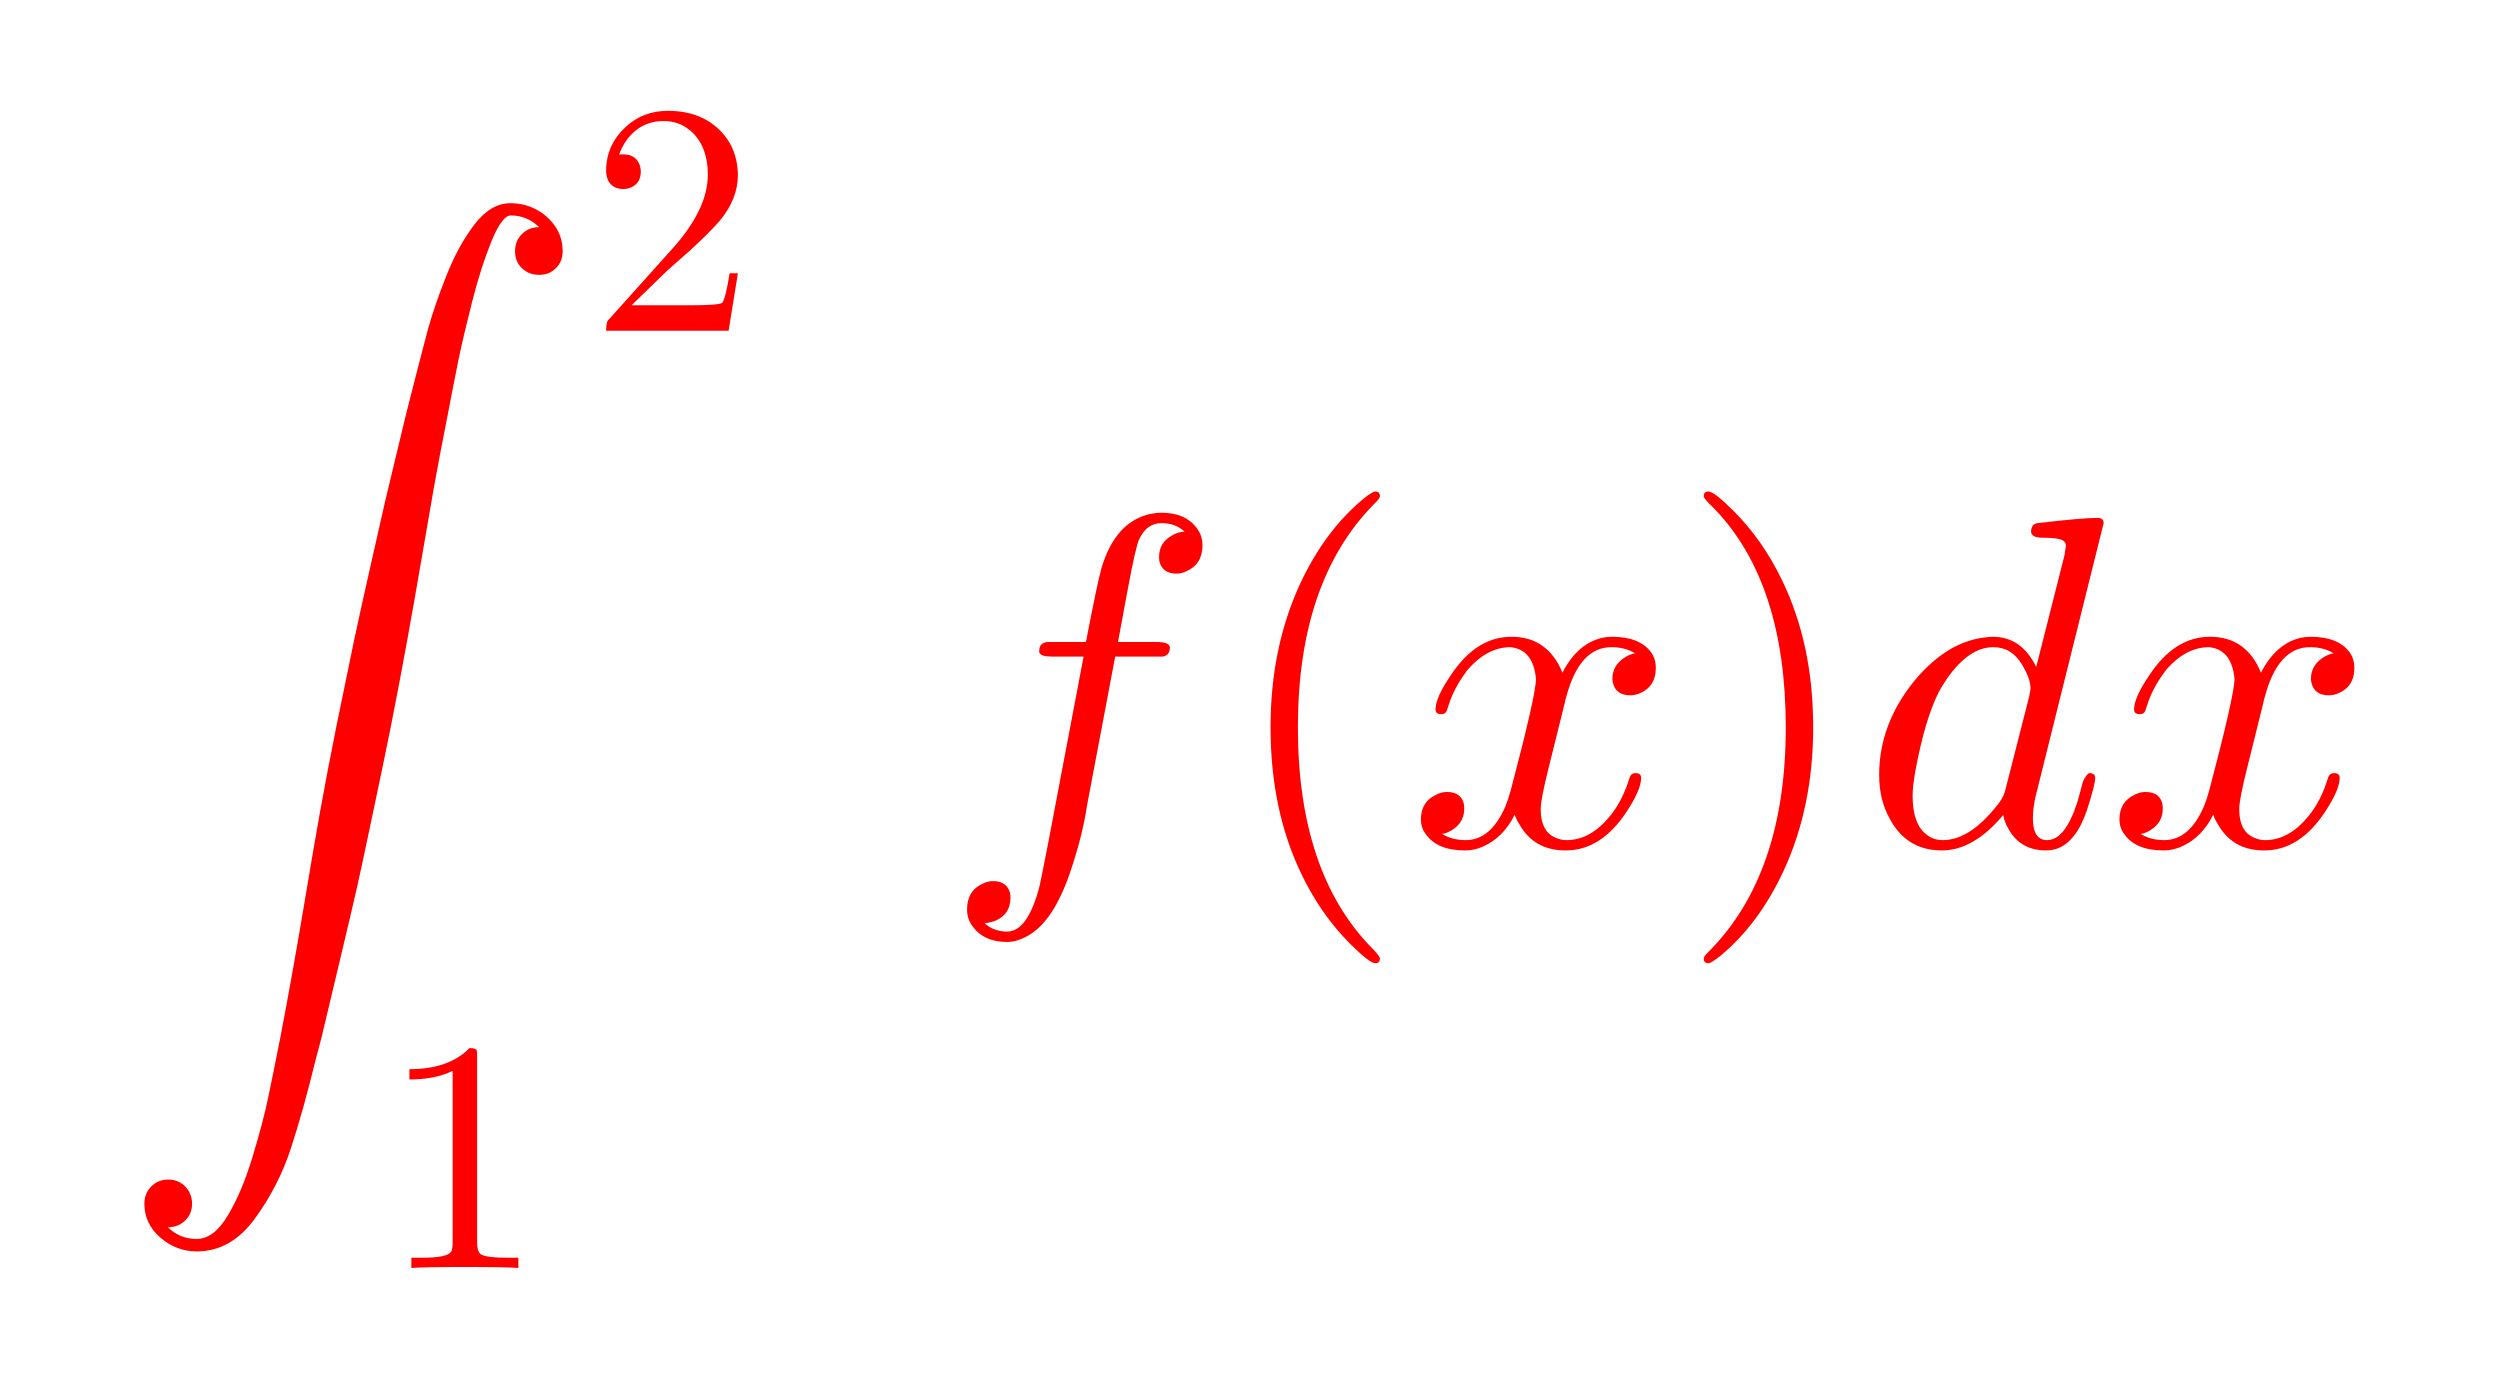
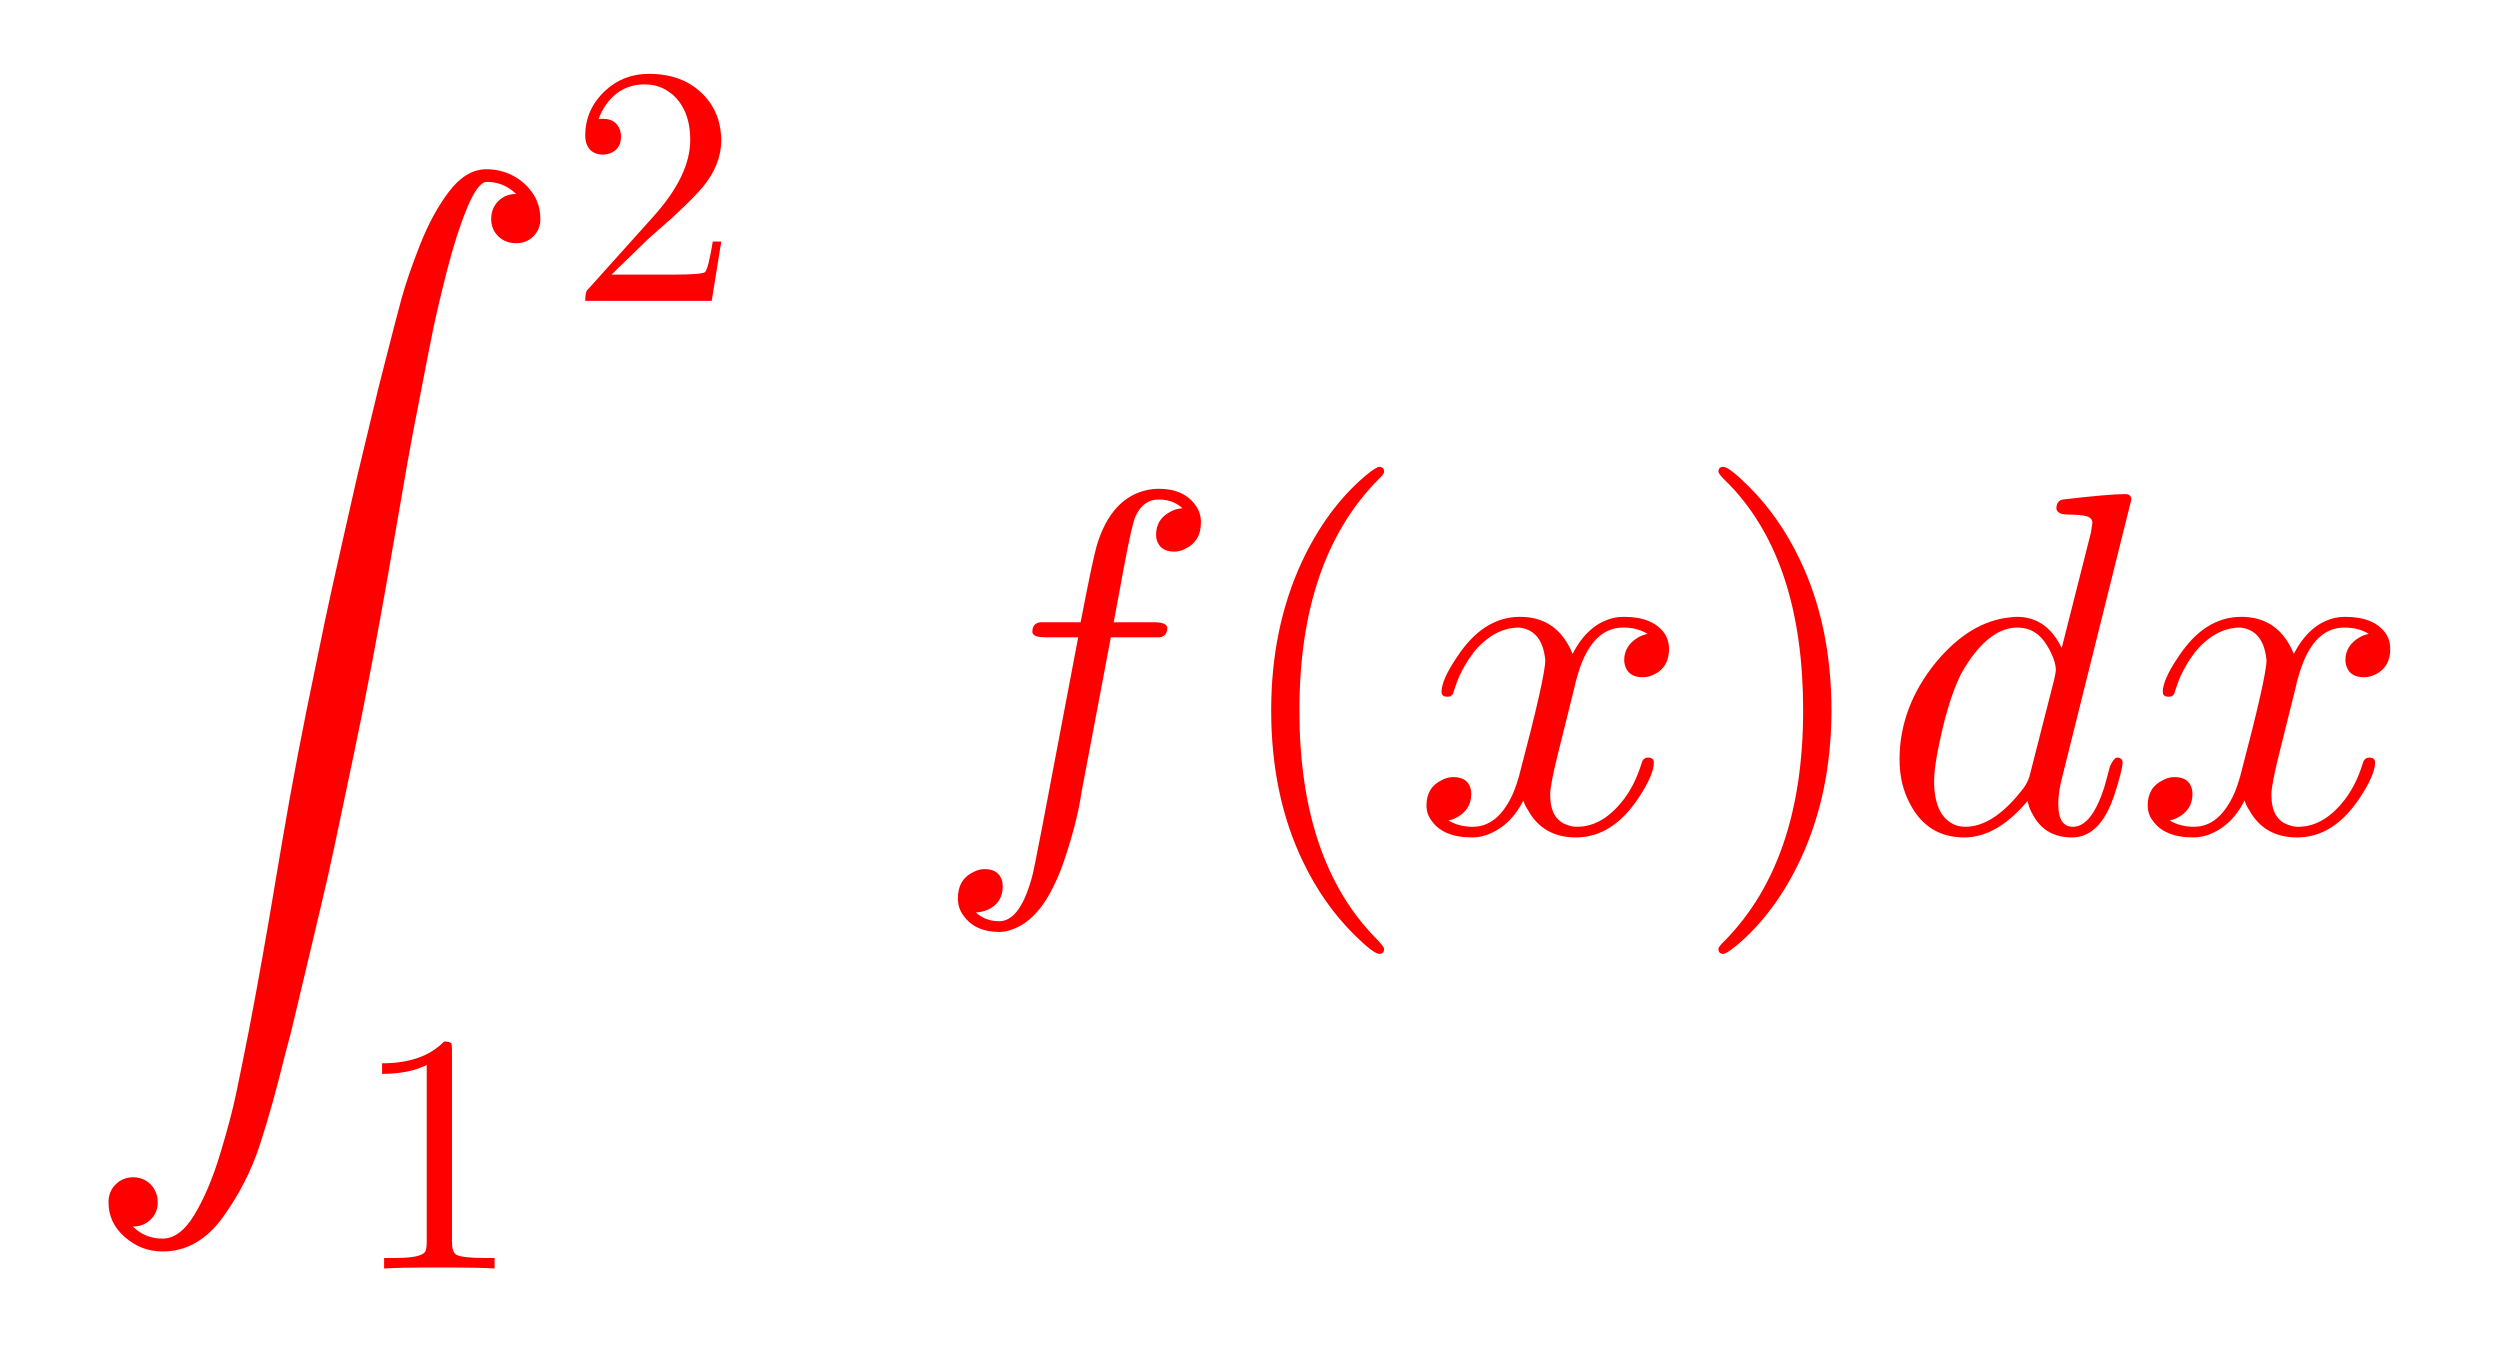
- <svg xmlns="http://www.w3.org/2000/svg" style="fill-opacity:1; color-rendering:auto; color-interpolation:auto; text-rendering:auto; stroke:black; stroke-linecap:square; stroke-miterlimit:10; shape-rendering:auto; stroke-opacity:1; fill:black; stroke-dasharray:none; font-weight:normal; stroke-width:1; font-family:'Dialog'; font-style:normal; stroke-linejoin:miter; font-size:12px; stroke-dashoffset:0; image-rendering:auto;" width="318" height="177">
+ <svg xmlns="http://www.w3.org/2000/svg" style="fill-opacity:1; color-rendering:auto; color-interpolation:auto; text-rendering:auto; stroke:black; stroke-linecap:square; stroke-miterlimit:10; shape-rendering:auto; stroke-opacity:1; fill:black; stroke-dasharray:none; font-weight:normal; stroke-width:1; font-family:'Dialog'; font-style:normal; stroke-linejoin:miter; font-size:12px; stroke-dashoffset:0; image-rendering:auto;" width="308" height="167">
  <defs id="genericDefs" />
  <g id="eq">
-     <g transform="scale(60,60) translate(0.25,0.4308) scale(0.01,0.01)" style="font-size:100px; fill:red; text-rendering:geometricPrecision; image-rendering:optimizeQuality; color-rendering:optimizeQuality; font-family:'jlm_cmex10'; stroke:red; color-interpolation:linearRGB;">
+     <g transform="scale(60,60) translate(0.1667,0.3475) scale(0.01,0.01)" style="font-size:100px; fill:red; text-rendering:geometricPrecision; image-rendering:optimizeQuality; color-rendering:optimizeQuality; font-family:'jlm_cmex10'; stroke:red; color-interpolation:linearRGB;">
      <path style="stroke:none;" d="M10.594 217.094 Q13.094 219.578 16.703 219.578 Q20.312 219.578 23.281 214.625 Q26.266 209.672 28.516 202.25 Q30.766 194.828 31.812 189.812 Q32.859 184.812 34.422 176.906 Q35.844 169.531 37.156 162.109 Q38.484 154.688 39.875 146.312 Q41.266 137.938 42.797 129.312 Q44.344 120.703 46.297 110.984 Q48.922 98.188 50.062 92.688 Q51.219 87.203 53.562 76.828 Q55.906 66.453 56.656 63.156 Q57.422 59.859 60.984 45.125 L62.312 39.891 Q64.547 31.109 65.766 26.594 Q67 22.078 69.562 15.547 Q72.125 9.031 75.578 4.516 Q79.047 0 83.203 0 Q86.141 0 88.641 1.312 Q91.156 2.641 92.719 4.938 Q94.281 7.234 94.281 10.203 Q94.281 12.359 92.859 13.766 Q91.453 15.188 89.312 15.188 Q87.109 15.188 85.641 13.766 Q84.188 12.359 84.188 10.203 Q84.188 8.016 85.641 6.547 Q87.109 5.078 89.312 5.078 Q86.719 2.594 83.297 2.594 Q81.453 2.594 79.219 8 Q77 13.422 75.125 20.766 Q73.25 28.125 72.234 33.031 Q71.234 37.938 69.828 45.312 Q68.172 53.656 67.062 59.859 Q65.969 66.062 64.406 75.188 Q62.844 84.328 61.344 92.578 Q59.859 100.828 57.812 111.188 Q56.5 117.719 54 129.562 Q51.516 141.406 50.703 144.969 Q49.906 148.531 46.609 162.391 Q43.312 176.266 43.109 177.094 L41.891 181.688 Q39.312 192.281 36.688 200.312 Q34.078 208.344 29.016 215.281 Q23.969 222.219 16.703 222.219 Q12.359 222.219 8.984 219.281 Q5.609 216.359 5.609 212.109 Q5.609 209.906 7.078 208.438 Q8.547 206.984 10.688 206.984 Q12.109 206.984 13.25 207.656 Q14.406 208.344 15.062 209.516 Q15.719 210.688 15.719 212.109 Q15.719 214.266 14.25 215.672 Q12.797 217.094 10.594 217.094 Z" />
    </g>
-     <g transform="matrix(60,0,0,60,0,0) translate(1.25,0.7011) scale(0.007,0.007)" style="font-size:100px; fill:red; text-rendering:geometricPrecision; image-rendering:optimizeQuality; color-rendering:optimizeQuality; font-family:'jlm_cmr10'; stroke:red; color-interpolation:linearRGB;">
+     <g transform="matrix(60,0,0,60,0,0) translate(1.1667,0.6178) scale(0.007,0.007)" style="font-size:100px; fill:red; text-rendering:geometricPrecision; image-rendering:optimizeQuality; color-rendering:optimizeQuality; font-family:'jlm_cmr10'; stroke:red; color-interpolation:linearRGB;">
      <path style="stroke:none;" d="M44.906 -17.406 L44.906 -17.406 L42.094 0 L5 0 Q5 -2.5 5.594 -3.203 L6.094 -3.703 L25.297 -25.094 Q35.797 -36.906 35.797 -47.203 Q35.797 -56.094 30.406 -60.703 L30.297 -60.797 L30.203 -60.797 Q27 -63.5 22.406 -63.5 Q15.203 -63.5 10.906 -57.297 Q9.703 -55.5 8.906 -53.297 Q9.203 -53.406 10.203 -53.406 Q14.203 -53.406 15.297 -49.797 L15.297 -49.703 Q15.5 -49 15.5 -48.203 Q15.5 -44.203 11.703 -43.094 Q10.906 -42.906 10.297 -42.906 Q6.594 -42.906 5.406 -46 Q5 -47.094 5 -48.5 Q5 -56.203 10.906 -61.703 Q16.203 -66.594 23.703 -66.594 Q34.703 -66.594 40.797 -59.203 Q44.297 -54.906 44.797 -49 Q44.906 -48.094 44.906 -47.203 Q44.906 -39.906 39.406 -33.297 Q36.5 -29.906 30.406 -24.297 L24.297 -18.906 L23.297 -18 L12.703 -7.703 L30.703 -7.703 Q39.5 -7.703 40.203 -8.5 Q41.203 -9.906 42.406 -17.406 L44.906 -17.406 Z" />
    </g>
-     <g transform="matrix(60,0,0,60,0,0) translate(0.8056,2.6881) scale(0.007,0.007)" style="font-size:100px; fill:red; text-rendering:geometricPrecision; image-rendering:optimizeQuality; color-rendering:optimizeQuality; font-family:'jlm_cmr10'; stroke:red; color-interpolation:linearRGB;">
+     <g transform="matrix(60,0,0,60,0,0) translate(0.7222,2.6047) scale(0.007,0.007)" style="font-size:100px; fill:red; text-rendering:geometricPrecision; image-rendering:optimizeQuality; color-rendering:optimizeQuality; font-family:'jlm_cmr10'; stroke:red; color-interpolation:linearRGB;">
      <path style="stroke:none;" d="M29.406 -64 L29.406 -7.906 Q29.406 -4.906 30.594 -4.094 Q32.297 -3.094 38.703 -3.094 L41.906 -3.094 L41.906 0 Q38.406 -0.297 25.703 -0.297 Q13 -0.297 9.5 0 L9.5 -3.094 L12.703 -3.094 Q20.406 -3.094 21.5 -4.906 L21.594 -5 Q22 -5.797 22 -7.906 L22 -59.703 Q16.797 -57.094 8.906 -57.094 L8.906 -60.203 Q20.906 -60.203 27.094 -66.594 Q29 -66.594 29.297 -65.906 L29.297 -65.906 L29.297 -65.797 Q29.406 -65.5 29.406 -64 Z" />
    </g>
-     <g transform="matrix(60,0,0,60,0,0) translate(1.9972,1.792) scale(0.01,0.01)" style="font-size:100px; fill:red; text-rendering:geometricPrecision; image-rendering:optimizeQuality; color-rendering:optimizeQuality; font-family:'jlm_cmmi10'; stroke:red; color-interpolation:linearRGB;">
+     <g transform="matrix(60,0,0,60,0,0) translate(1.9139,1.7086) scale(0.01,0.01)" style="font-size:100px; fill:red; text-rendering:geometricPrecision; image-rendering:optimizeQuality; color-rendering:optimizeQuality; font-family:'jlm_cmmi10'; stroke:red; color-interpolation:linearRGB;">
      <path style="stroke:none;" d="M36.703 -40 L36.703 -40 L30.703 -8.297 Q29.797 -2.094 27.094 5.906 Q26.094 8.797 25.094 10.797 Q21.594 18.203 16.406 20 Q15.094 20.5 13.797 20.5 Q8.797 20.5 6.406 17.094 Q5.297 15.594 5.297 13.594 Q5.297 9.594 8.703 8.094 Q9.703 7.594 10.797 7.594 Q13.703 7.594 14.406 10.094 Q14.5 10.594 14.5 11.094 Q14.5 14.5 11.5 15.906 Q10.406 16.406 9 16.5 Q10.906 18.297 13.797 18.297 Q18.203 18.297 20.703 8.5 Q21.203 6.203 21.906 2.5 L22.5 -0.5 L30 -40 L23.406 -40 Q20.906 -40 20.703 -40.797 L20.594 -40.797 L20.594 -41.203 Q20.594 -42.906 22.297 -43.094 L22.297 -43.094 L23.594 -43.094 L30.5 -43.094 Q32.906 -55.594 33.797 -58.797 Q36.797 -68.797 44.406 -70.297 Q45.5 -70.5 46.5 -70.5 Q51.703 -70.5 54.094 -67.094 L54.094 -67.094 Q55.203 -65.594 55.203 -63.594 Q55.203 -59.594 51.797 -58.094 Q50.797 -57.594 49.703 -57.594 Q46.797 -57.594 46.094 -60.094 Q46 -60.594 46 -61.094 Q46 -64.203 48.797 -65.703 Q49.906 -66.406 51.406 -66.5 Q49.5 -68.297 46.5 -68.297 Q43.406 -68.297 41.797 -64.906 Q41.094 -63.5 39.406 -54.5 L37.297 -43.094 L45.594 -43.094 Q48.094 -43.094 48.297 -42 Q48.297 -40.203 46.703 -40 L46.594 -40 L45.297 -40 L36.703 -40 Z" />
    </g>
-     <g transform="matrix(60,0,0,60,0,0) translate(2.5945,1.792) scale(0.01,0.01)" style="font-size:100px; fill:red; text-rendering:geometricPrecision; image-rendering:optimizeQuality; color-rendering:optimizeQuality; font-family:'jlm_cmr10'; stroke:red; color-interpolation:linearRGB;">
+     <g transform="matrix(60,0,0,60,0,0) translate(2.5111,1.7086) scale(0.01,0.01)" style="font-size:100px; fill:red; text-rendering:geometricPrecision; image-rendering:optimizeQuality; color-rendering:optimizeQuality; font-family:'jlm_cmr10'; stroke:red; color-interpolation:linearRGB;">
      <path style="stroke:none;" d="M33.094 24 L33.094 24 Q33.094 25 32.094 25 Q30.906 25 26.797 20.906 Q20.594 14.703 16.5 6.203 Q9.906 -7.406 9.906 -25 Q9.906 -41.906 16.203 -55.5 Q21.406 -66.594 29.406 -73.297 Q31.5 -75 32.094 -75 Q33.094 -75 33.094 -74 Q33.094 -73.5 31.797 -72.297 Q15.703 -55.906 15.703 -25 Q15.703 5.797 31.406 21.797 Q33.094 23.5 33.094 24 Z" />
    </g>
-     <g transform="matrix(60,0,0,60,0,0) translate(2.9833,1.792) scale(0.01,0.01)" style="font-size:100px; fill:red; text-rendering:geometricPrecision; image-rendering:optimizeQuality; color-rendering:optimizeQuality; font-family:'jlm_cmmi10'; stroke:red; color-interpolation:linearRGB;">
+     <g transform="matrix(60,0,0,60,0,0) translate(2.9,1.7086) scale(0.01,0.01)" style="font-size:100px; fill:red; text-rendering:geometricPrecision; image-rendering:optimizeQuality; color-rendering:optimizeQuality; font-family:'jlm_cmmi10'; stroke:red; color-interpolation:linearRGB;">
      <path style="stroke:none;" d="M33.406 -30.203 L30 -16.5 Q28.297 -9.703 28.297 -7.703 Q28.297 -2.5 32 -1.406 Q32.797 -1.094 33.797 -1.094 Q38.797 -1.094 42.906 -6.094 Q45.594 -9.297 47.094 -14.203 Q47.406 -15.297 48.406 -15.297 Q49.594 -15.297 49.594 -14.297 Q49.594 -11.797 46.5 -7.094 Q41.094 1.094 33.594 1.094 Q26.797 1.094 23.703 -4.594 Q23.094 -5.5 22.797 -6.5 Q20.406 -1.703 16.203 0.203 Q14.297 1.094 12.297 1.094 Q6.297 1.094 3.906 -2.406 Q2.906 -3.703 2.906 -5.5 Q2.906 -9.203 6.094 -10.703 Q7.203 -11.297 8.406 -11.297 Q11.406 -11.297 12 -8.797 Q12.094 -8.297 12.094 -7.797 Q12.094 -4.406 8.703 -2.797 Q8.094 -2.5 7.406 -2.406 Q9.5 -1.094 12.406 -1.094 Q17.703 -1.094 20.797 -8.203 Q21.406 -9.703 21.906 -11.5 Q27.297 -31.906 27.297 -35.297 Q26.703 -41.5 21.906 -42 Q16.703 -42 12.406 -36.703 L12.406 -36.594 Q12.406 -36.5 12.297 -36.5 Q10.797 -34.5 9.594 -31.906 Q9.094 -30.703 8.703 -29.5 L8.5 -28.906 Q8.297 -27.797 7.203 -27.797 Q6 -27.797 6 -28.797 Q6 -31.297 9.203 -36 Q14.594 -44.203 22.094 -44.203 Q29.797 -44.203 32.906 -36.594 Q36.094 -42.797 41.406 -44 Q42.406 -44.203 43.406 -44.203 Q49.297 -44.203 51.703 -40.906 Q52.703 -39.5 52.703 -37.594 Q52.703 -33.5 49 -32.094 Q48.094 -31.797 47.297 -31.797 Q44.203 -31.797 43.594 -34.5 Q43.5 -34.906 43.5 -35.297 Q43.5 -38.297 46.406 -40 Q47.297 -40.5 48.297 -40.703 Q46.203 -42 43.297 -42 Q36.5 -42 33.703 -31.406 Q33.5 -30.797 33.406 -30.203 Z" />
    </g>
-     <g transform="matrix(60,0,0,60,0,0) translate(3.5549,1.792) scale(0.01,0.01)" style="font-size:100px; fill:red; text-rendering:geometricPrecision; image-rendering:optimizeQuality; color-rendering:optimizeQuality; font-family:'jlm_cmr10'; stroke:red; color-interpolation:linearRGB;">
+     <g transform="matrix(60,0,0,60,0,0) translate(3.4715,1.7086) scale(0.01,0.01)" style="font-size:100px; fill:red; text-rendering:geometricPrecision; image-rendering:optimizeQuality; color-rendering:optimizeQuality; font-family:'jlm_cmr10'; stroke:red; color-interpolation:linearRGB;">
      <path style="stroke:none;" d="M28.906 -25 L28.906 -25 Q28.906 -8.094 22.594 5.5 Q17.406 16.594 9.406 23.297 Q7.297 25 6.703 25 Q5.703 25 5.703 24 Q5.703 23.5 7 22.297 Q23.094 5.906 23.094 -25 Q23.094 -55.5 8.094 -71.203 L7.594 -71.703 Q5.703 -73.5 5.703 -74 Q5.703 -75 6.703 -75 Q7.906 -75 12 -70.906 Q18.203 -64.703 22.297 -56.203 Q28.906 -42.594 28.906 -25 Z" />
    </g>
-     <g transform="matrix(60,0,0,60,0,0) translate(3.9438,1.792) scale(0.01,0.01)" style="font-size:100px; fill:red; text-rendering:geometricPrecision; image-rendering:optimizeQuality; color-rendering:optimizeQuality; font-family:'jlm_cmmi10'; stroke:red; color-interpolation:linearRGB;">
+     <g transform="matrix(60,0,0,60,0,0) translate(3.8604,1.7086) scale(0.01,0.01)" style="font-size:100px; fill:red; text-rendering:geometricPrecision; image-rendering:optimizeQuality; color-rendering:optimizeQuality; font-family:'jlm_cmmi10'; stroke:red; color-interpolation:linearRGB;">
      <path style="stroke:none;" d="M51.594 -68.297 L37.203 -10.5 Q36.594 -8 36.594 -5.703 Q36.594 -1.094 39.594 -1.094 Q43.406 -1.094 46 -9.094 Q46.5 -10.797 47.203 -13.5 Q48 -15.203 48.594 -15.297 Q49.797 -15.297 49.797 -14.297 Q49.797 -12.797 48 -7.297 Q47.406 -5.594 46.797 -4.406 Q44 1.094 39.406 1.094 Q33.797 1.094 31.297 -3.703 Q30.594 -4.906 30.297 -6.406 Q24 1.094 17.297 1.094 Q9.797 1.094 6.203 -5.703 Q4 -9.703 4 -14.906 Q4 -25.703 11.5 -34.906 Q18.5 -43.297 26.703 -44.094 Q27.406 -44.203 28.094 -44.203 Q34.203 -44.203 37.297 -37.797 L43.297 -61.5 L43.594 -63.5 Q43.594 -64.594 42.203 -64.906 Q41 -65.203 38.594 -65.203 Q36.406 -65.203 36.203 -66.406 Q36.203 -68.094 37.594 -68.297 Q47 -69.406 50.297 -69.406 Q51.594 -69.406 51.594 -68.297 ZM30.797 -11.906 L30.797 -11.906 L35.797 -31.5 Q36.094 -33 36.094 -33.203 Q36.094 -35.297 34.297 -38.297 Q32.094 -42 28.203 -42 Q23 -42 18.297 -35.203 Q17.406 -33.906 16.594 -32.406 Q13.703 -26.594 11.703 -15.906 Q11.094 -12.5 11.094 -10.5 Q11.094 -3.703 14.906 -1.703 Q16 -1.094 17.5 -1.094 Q23.094 -1.094 28.797 -8.203 Q30.203 -9.797 30.703 -11.5 L30.703 -11.594 Q30.797 -11.797 30.797 -11.906 Z" />
    </g>
-     <g transform="matrix(60,0,0,60,0,0) translate(4.4642,1.792) scale(0.01,0.01)" style="font-size:100px; fill:red; text-rendering:geometricPrecision; image-rendering:optimizeQuality; color-rendering:optimizeQuality; font-family:'jlm_cmmi10'; stroke:red; color-interpolation:linearRGB;">
+     <g transform="matrix(60,0,0,60,0,0) translate(4.3809,1.7086) scale(0.01,0.01)" style="font-size:100px; fill:red; text-rendering:geometricPrecision; image-rendering:optimizeQuality; color-rendering:optimizeQuality; font-family:'jlm_cmmi10'; stroke:red; color-interpolation:linearRGB;">
      <path style="stroke:none;" d="M33.406 -30.203 L30 -16.5 Q28.297 -9.703 28.297 -7.703 Q28.297 -2.5 32 -1.406 Q32.797 -1.094 33.797 -1.094 Q38.797 -1.094 42.906 -6.094 Q45.594 -9.297 47.094 -14.203 Q47.406 -15.297 48.406 -15.297 Q49.594 -15.297 49.594 -14.297 Q49.594 -11.797 46.5 -7.094 Q41.094 1.094 33.594 1.094 Q26.797 1.094 23.703 -4.594 Q23.094 -5.5 22.797 -6.5 Q20.406 -1.703 16.203 0.203 Q14.297 1.094 12.297 1.094 Q6.297 1.094 3.906 -2.406 Q2.906 -3.703 2.906 -5.5 Q2.906 -9.203 6.094 -10.703 Q7.203 -11.297 8.406 -11.297 Q11.406 -11.297 12 -8.797 Q12.094 -8.297 12.094 -7.797 Q12.094 -4.406 8.703 -2.797 Q8.094 -2.5 7.406 -2.406 Q9.5 -1.094 12.406 -1.094 Q17.703 -1.094 20.797 -8.203 Q21.406 -9.703 21.906 -11.5 Q27.297 -31.906 27.297 -35.297 Q26.703 -41.5 21.906 -42 Q16.703 -42 12.406 -36.703 L12.406 -36.594 Q12.406 -36.5 12.297 -36.5 Q10.797 -34.5 9.594 -31.906 Q9.094 -30.703 8.703 -29.5 L8.5 -28.906 Q8.297 -27.797 7.203 -27.797 Q6 -27.797 6 -28.797 Q6 -31.297 9.203 -36 Q14.594 -44.203 22.094 -44.203 Q29.797 -44.203 32.906 -36.594 Q36.094 -42.797 41.406 -44 Q42.406 -44.203 43.406 -44.203 Q49.297 -44.203 51.703 -40.906 Q52.703 -39.5 52.703 -37.594 Q52.703 -33.5 49 -32.094 Q48.094 -31.797 47.297 -31.797 Q44.203 -31.797 43.594 -34.5 Q43.5 -34.906 43.5 -35.297 Q43.5 -38.297 46.406 -40 Q47.297 -40.5 48.297 -40.703 Q46.203 -42 43.297 -42 Q36.5 -42 33.703 -31.406 Q33.5 -30.797 33.406 -30.203 Z" />
    </g>
  </g>
</svg>
